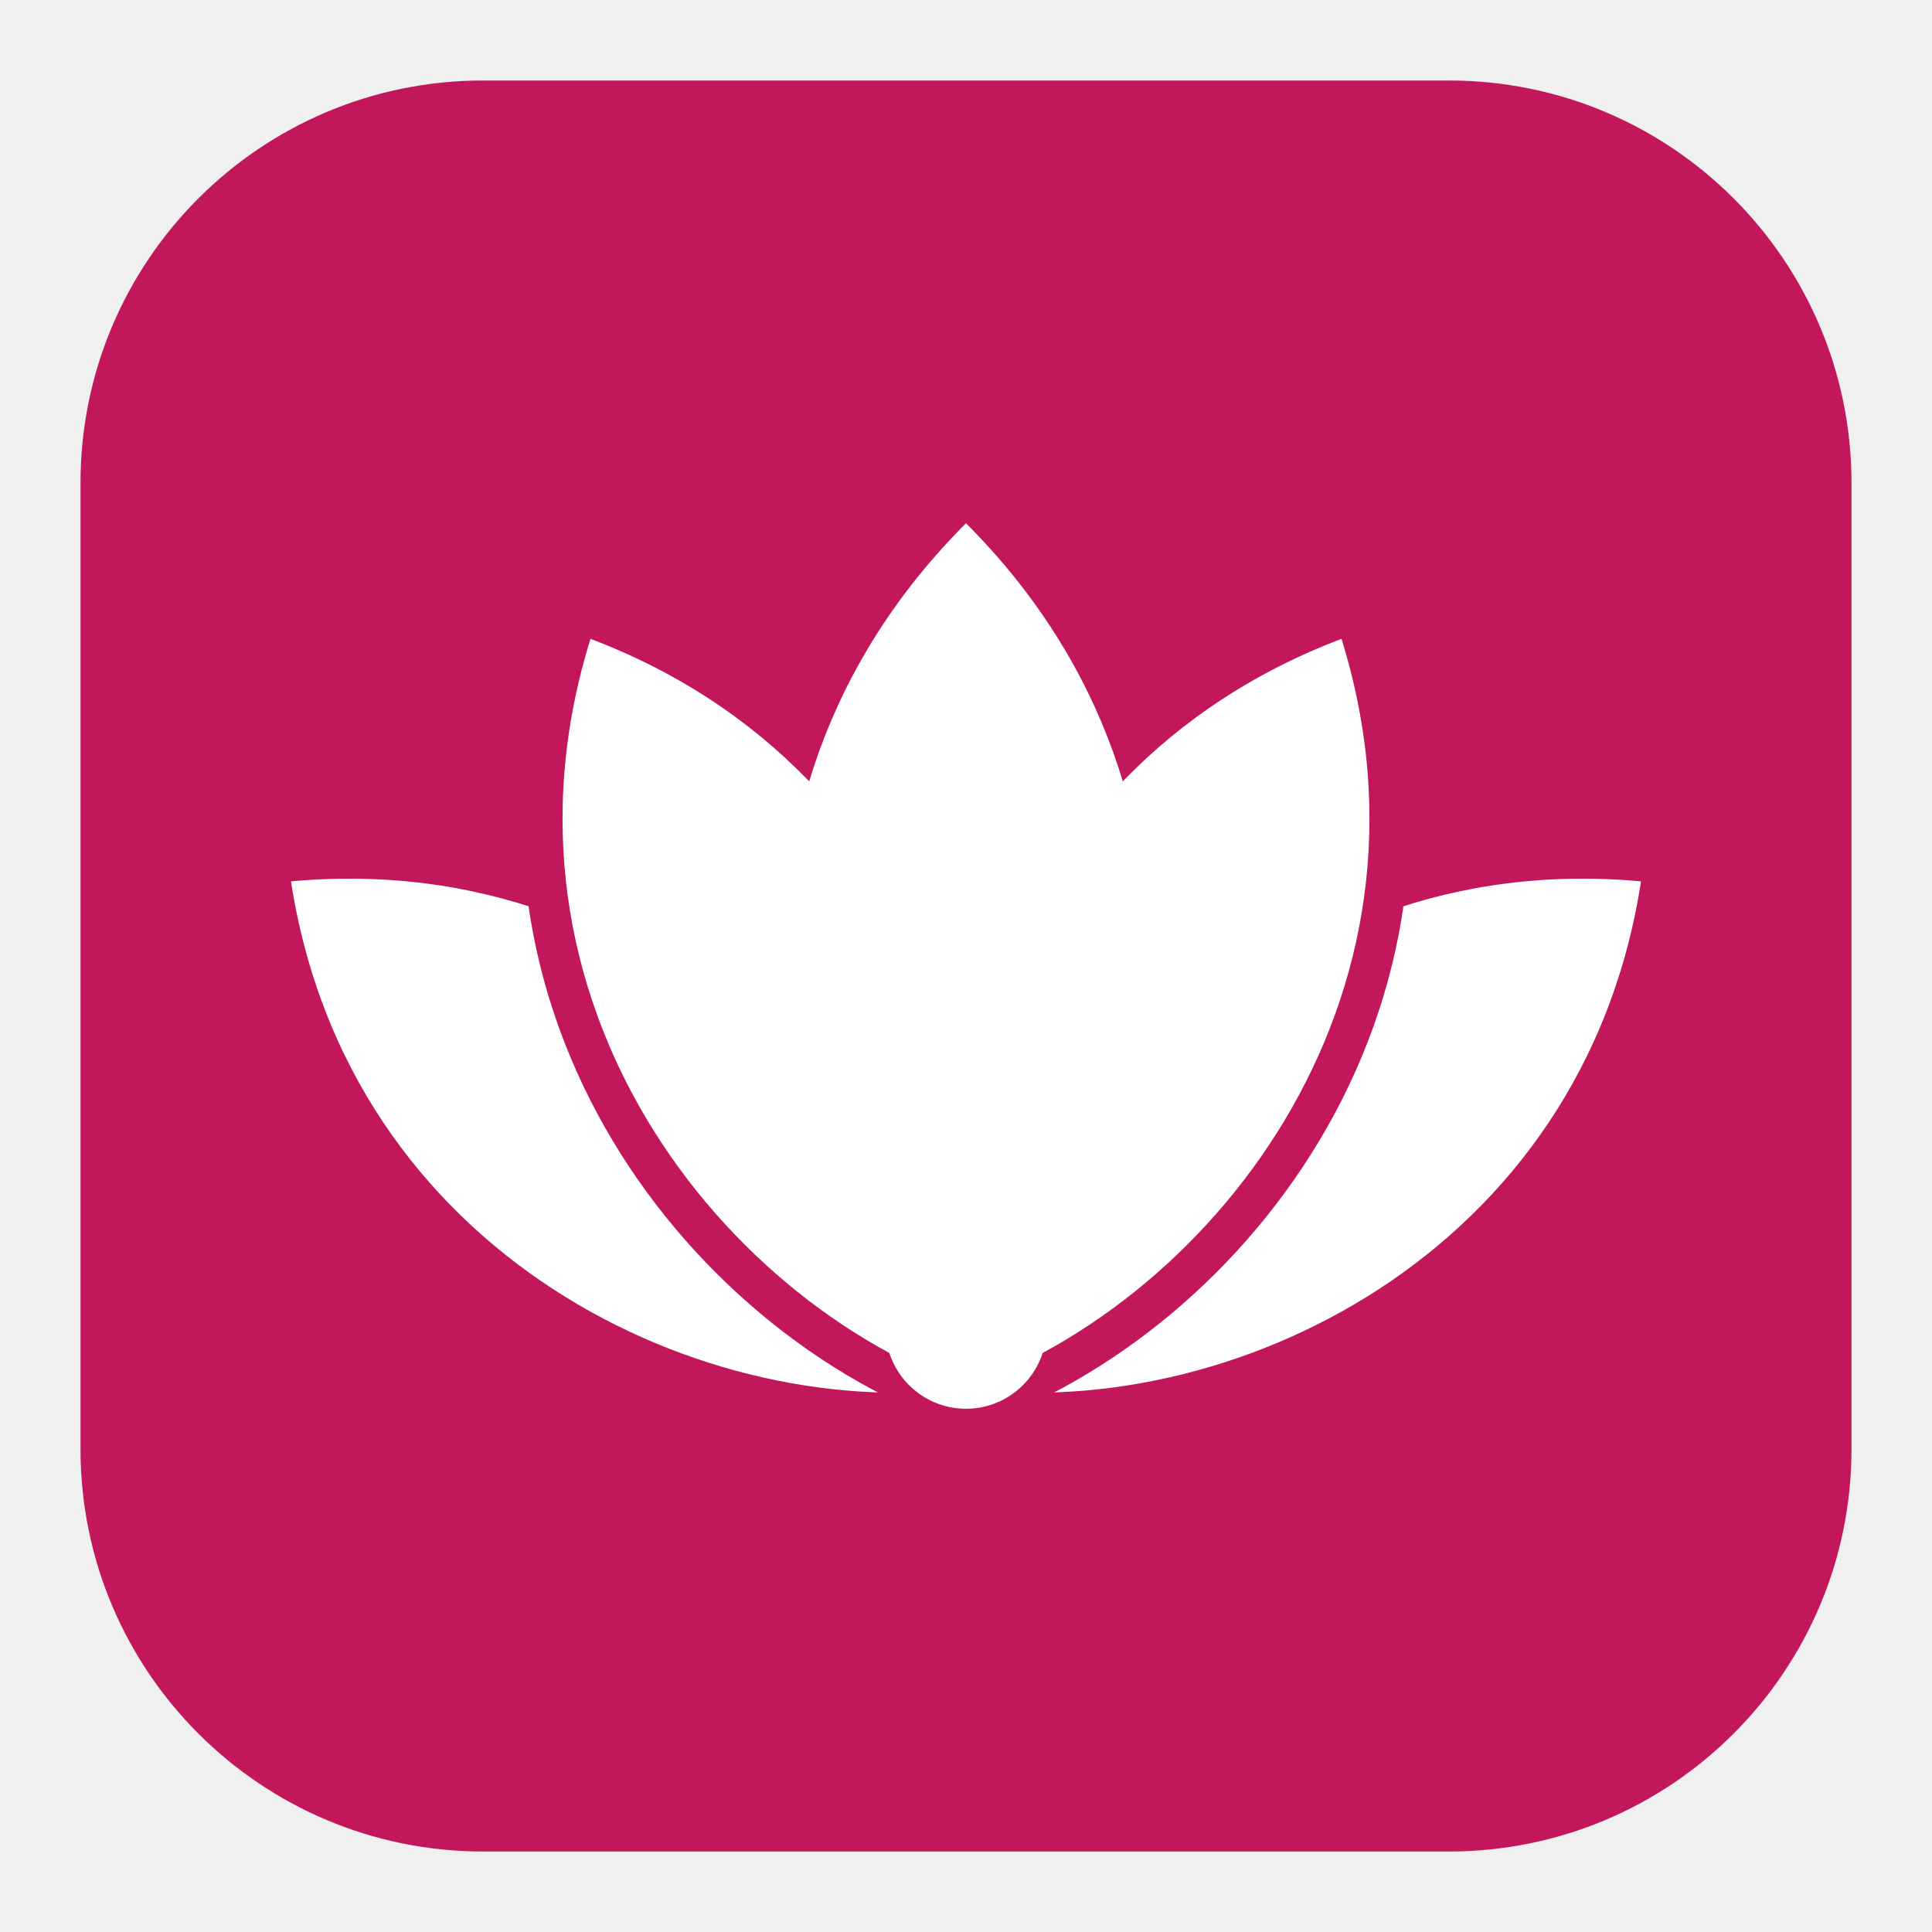
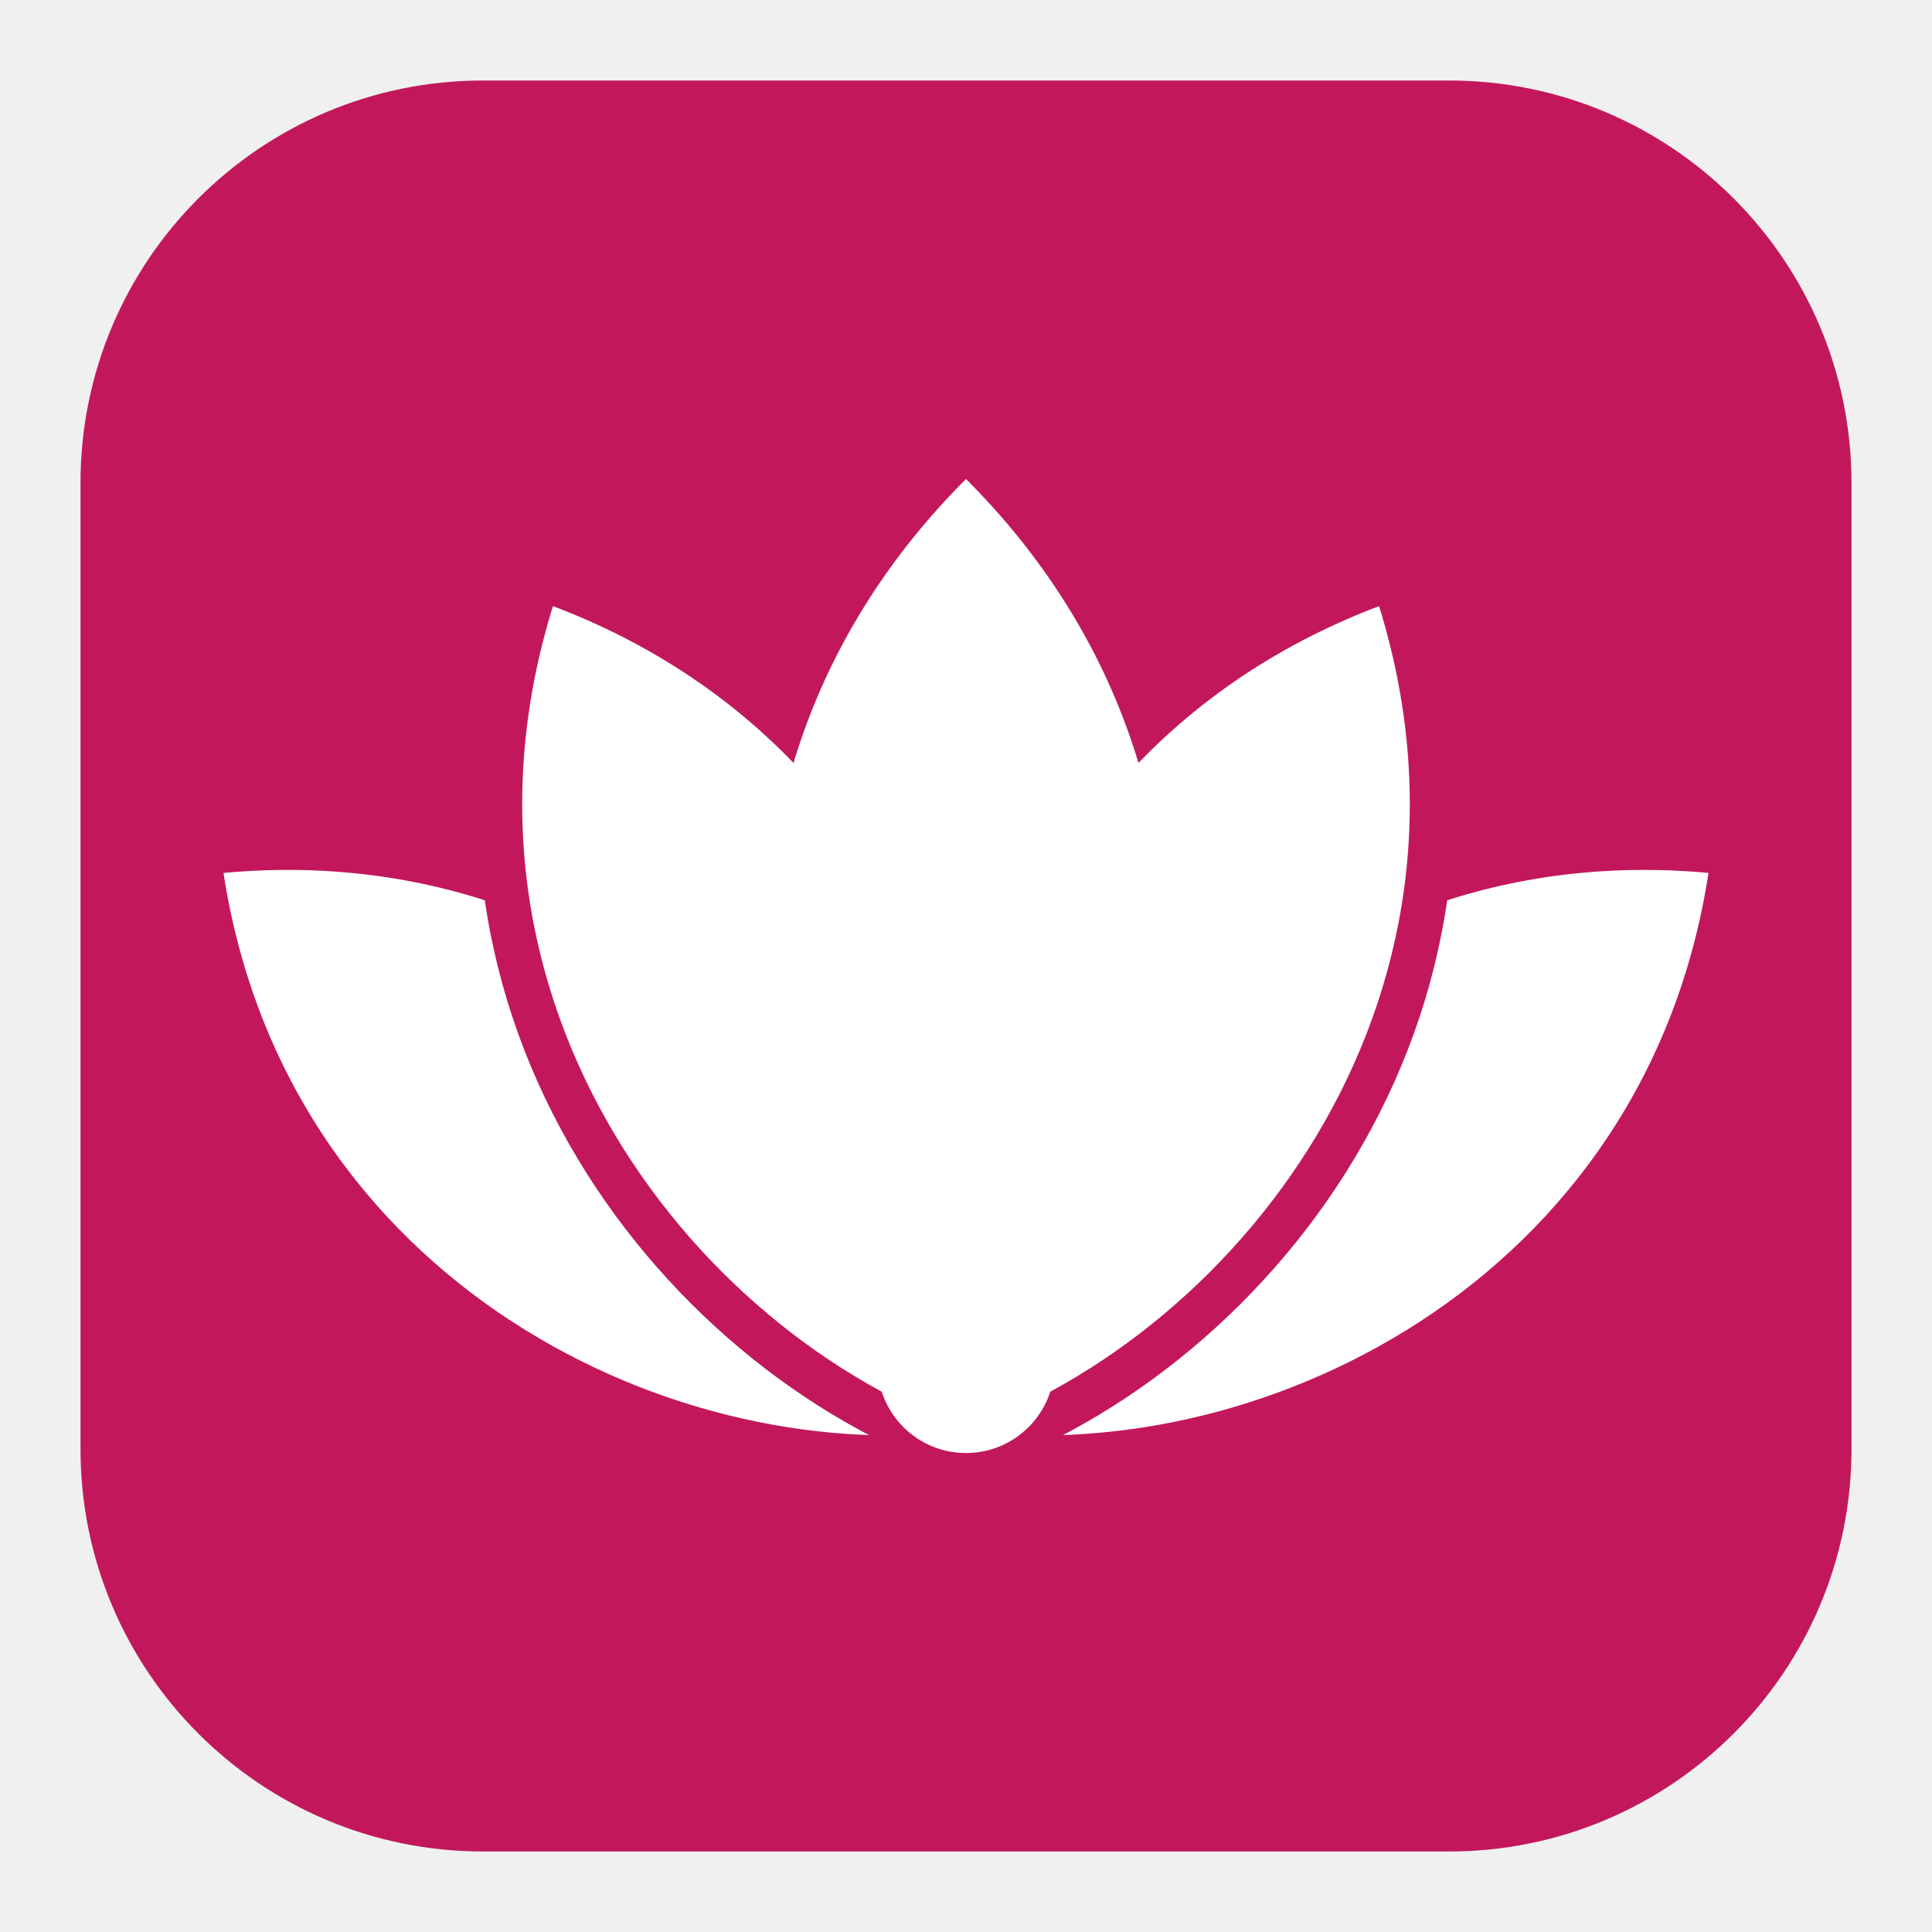
<svg xmlns="http://www.w3.org/2000/svg" width="48" height="48" viewBox="0 0 48 48">
  <rect x="2" y="2" width="44" height="44" rx="10" ry="10" fill="#C2185B" />
-   <path d="M 24,35 C 19,30 17,20 24,13 C 31,20 29,30 24,35" fill="#FFFFFF" stroke="#C2185B" stroke-width="1" transform="rotate(-52, 24, 35)" />
-   <path d="M 24,35 C 19,30 17,20 24,13 C 31,20 29,30 24,35" fill="#FFFFFF" stroke="#C2185B" stroke-width="1" transform="rotate(52, 24, 35)" />
-   <path d="M 24,35 C 19,30 17,20 24,13 C 31,20 29,30 24,35" fill="#FFFFFF" stroke="#C2185B" stroke-width="1" transform="rotate(-26, 24, 35)" />
-   <path d="M 24,35 C 19,30 17,20 24,13 C 31,20 29,30 24,35" fill="#FFFFFF" stroke="#C2185B" stroke-width="1" transform="rotate(26, 24, 35)" />
-   <path d="M 24,35 C 19,30 17,20 24,13 C 31,20 29,30 24,35" fill="#FFFFFF" />
-   <circle cx="24" cy="33" r="2" fill=" #FFFFFF" />
+   <g transform="translate(24,24) scale(1.10) translate(-24,-24)">
+     <path d="M 24,35 C 19,30 17,20 24,13 C 31,20 29,30 24,35" fill="#FFFFFF" stroke="#C2185B" stroke-width="1" transform="rotate(-52, 24, 35)" />
+     <path d="M 24,35 C 19,30 17,20 24,13 C 31,20 29,30 24,35" fill="#FFFFFF" stroke="#C2185B" stroke-width="1" transform="rotate(52, 24, 35)" />
+     <path d="M 24,35 C 19,30 17,20 24,13 C 31,20 29,30 24,35" fill="#FFFFFF" stroke="#C2185B" stroke-width="1" transform="rotate(-26, 24, 35)" />
+     <path d="M 24,35 C 19,30 17,20 24,13 C 31,20 29,30 24,35" fill="#FFFFFF" stroke="#C2185B" stroke-width="1" transform="rotate(26, 24, 35)" />
+     <path d="M 24,35 C 19,30 17,20 24,13 C 31,20 29,30 24,35" fill="#FFFFFF" />
+     <circle cx="24" cy="33" r="2" fill="#FFFFFF" />
+   </g>
</svg>
